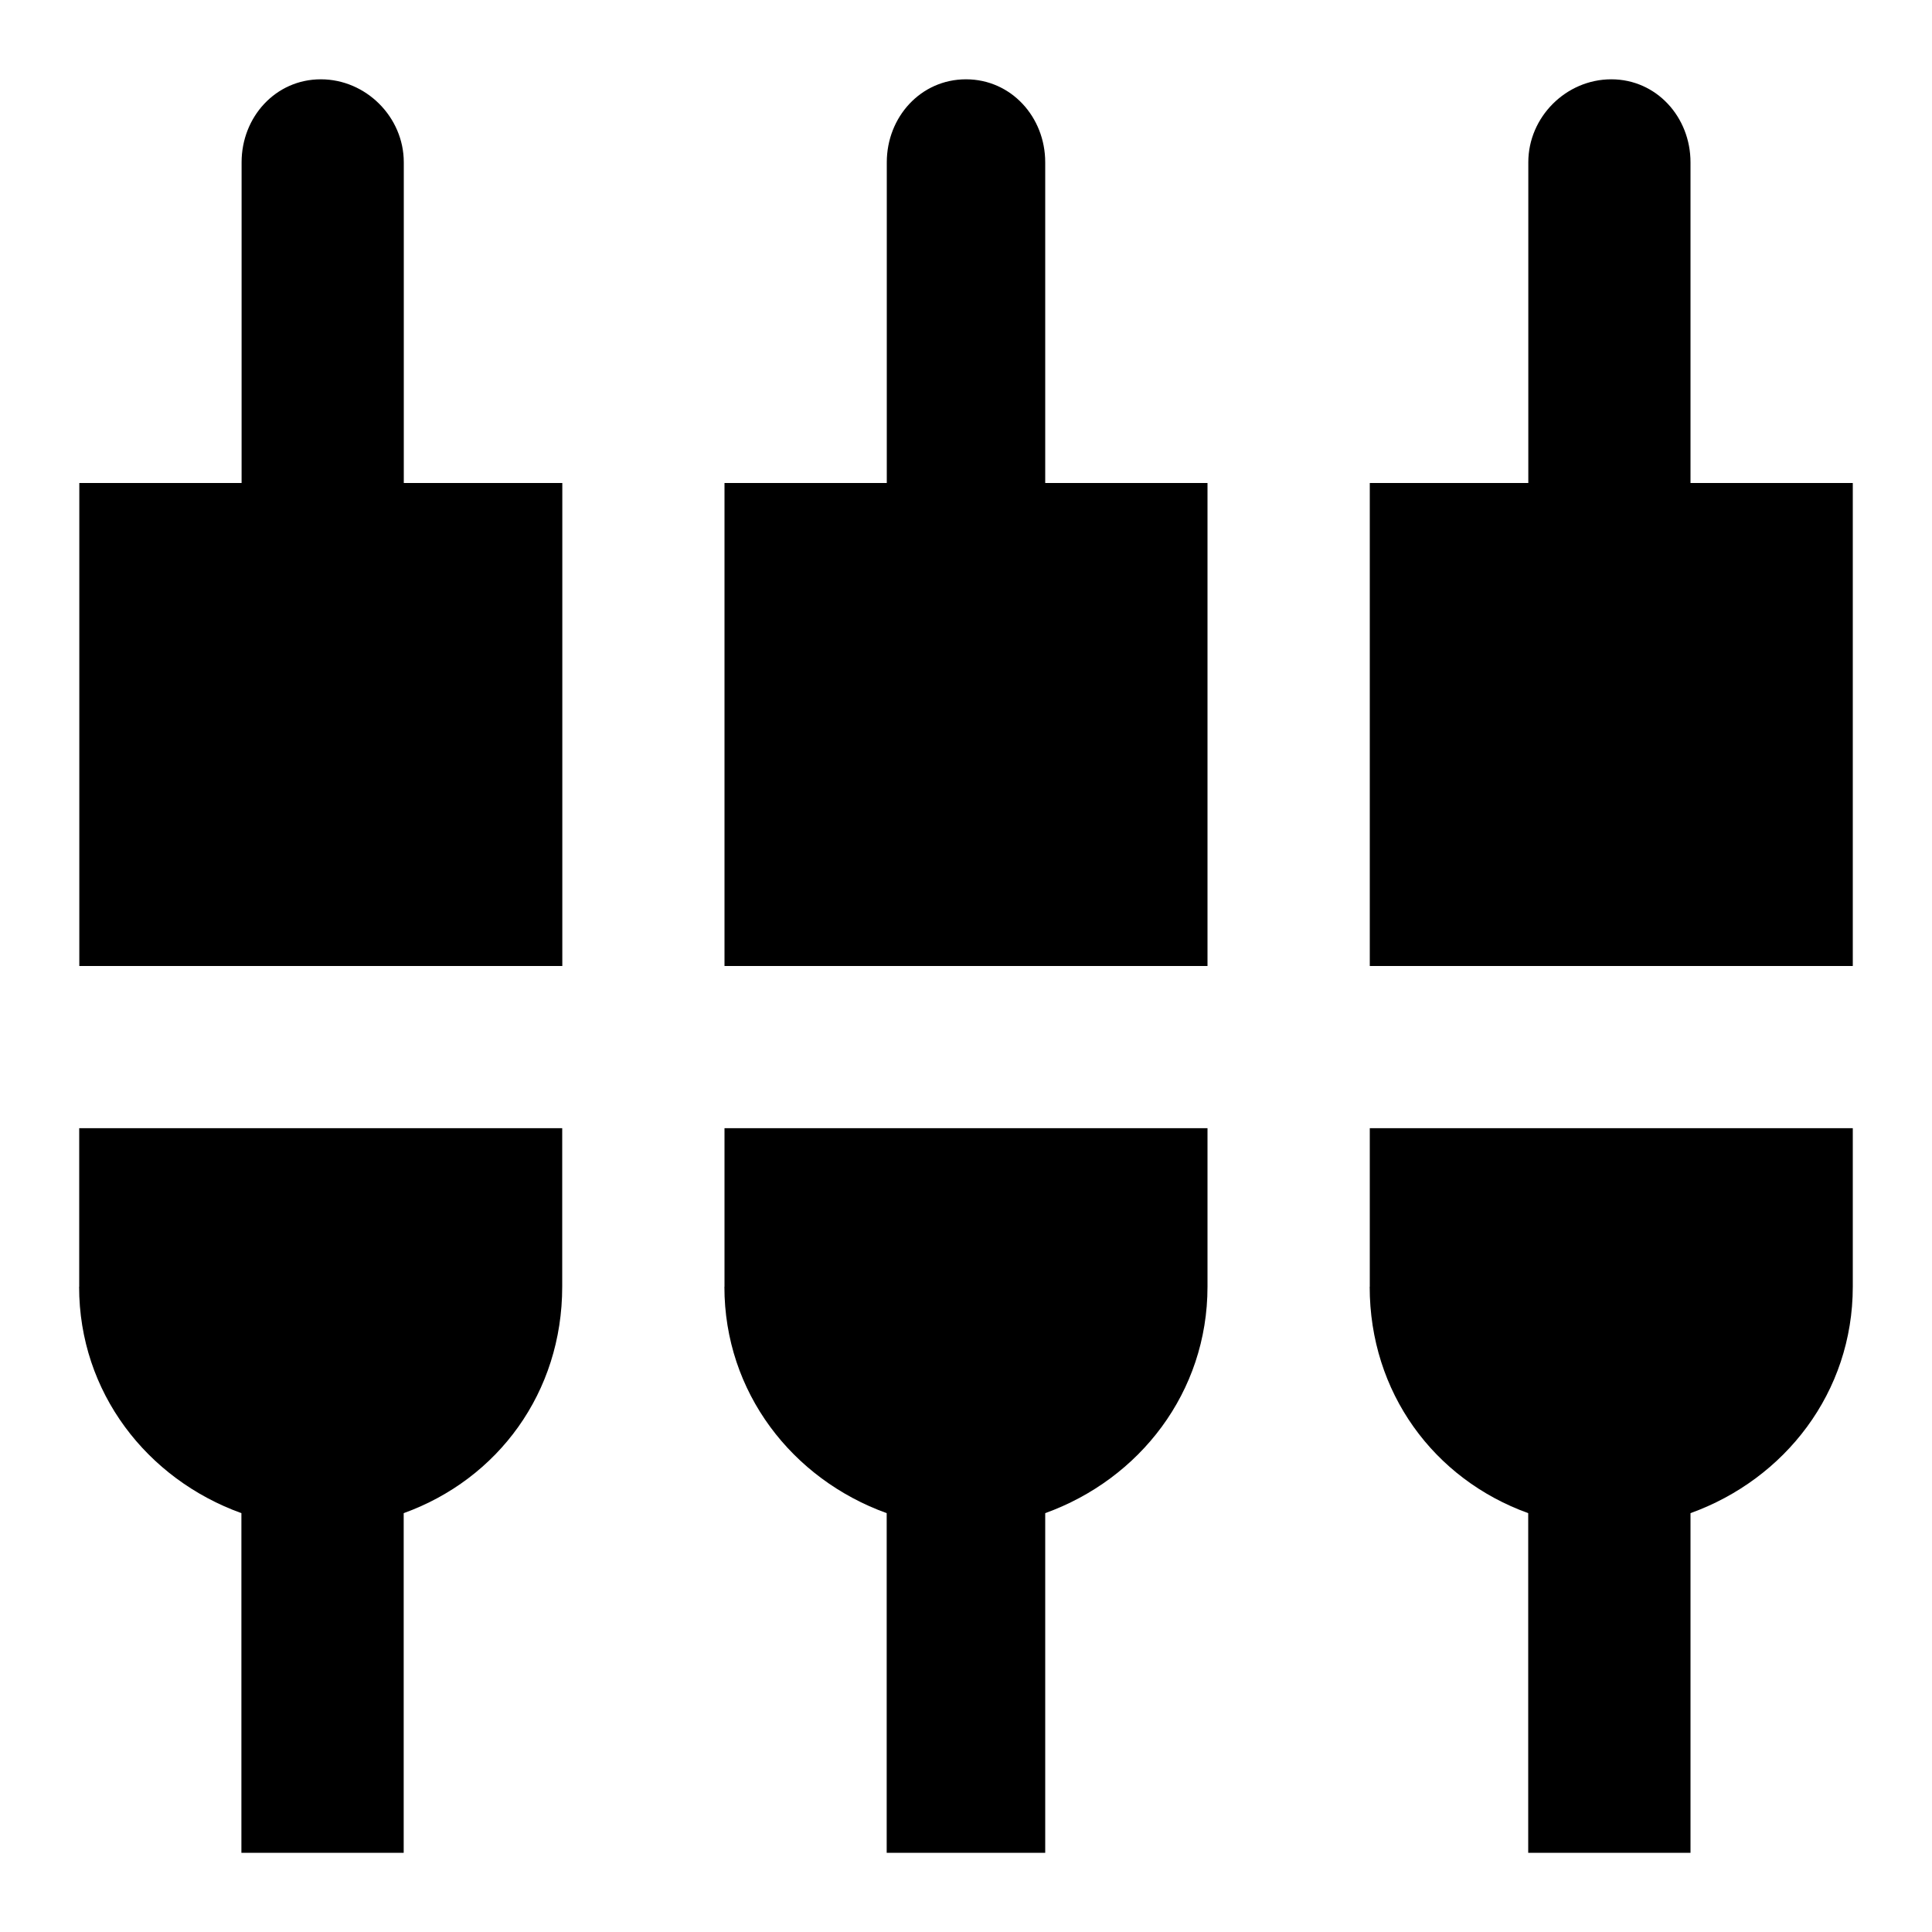
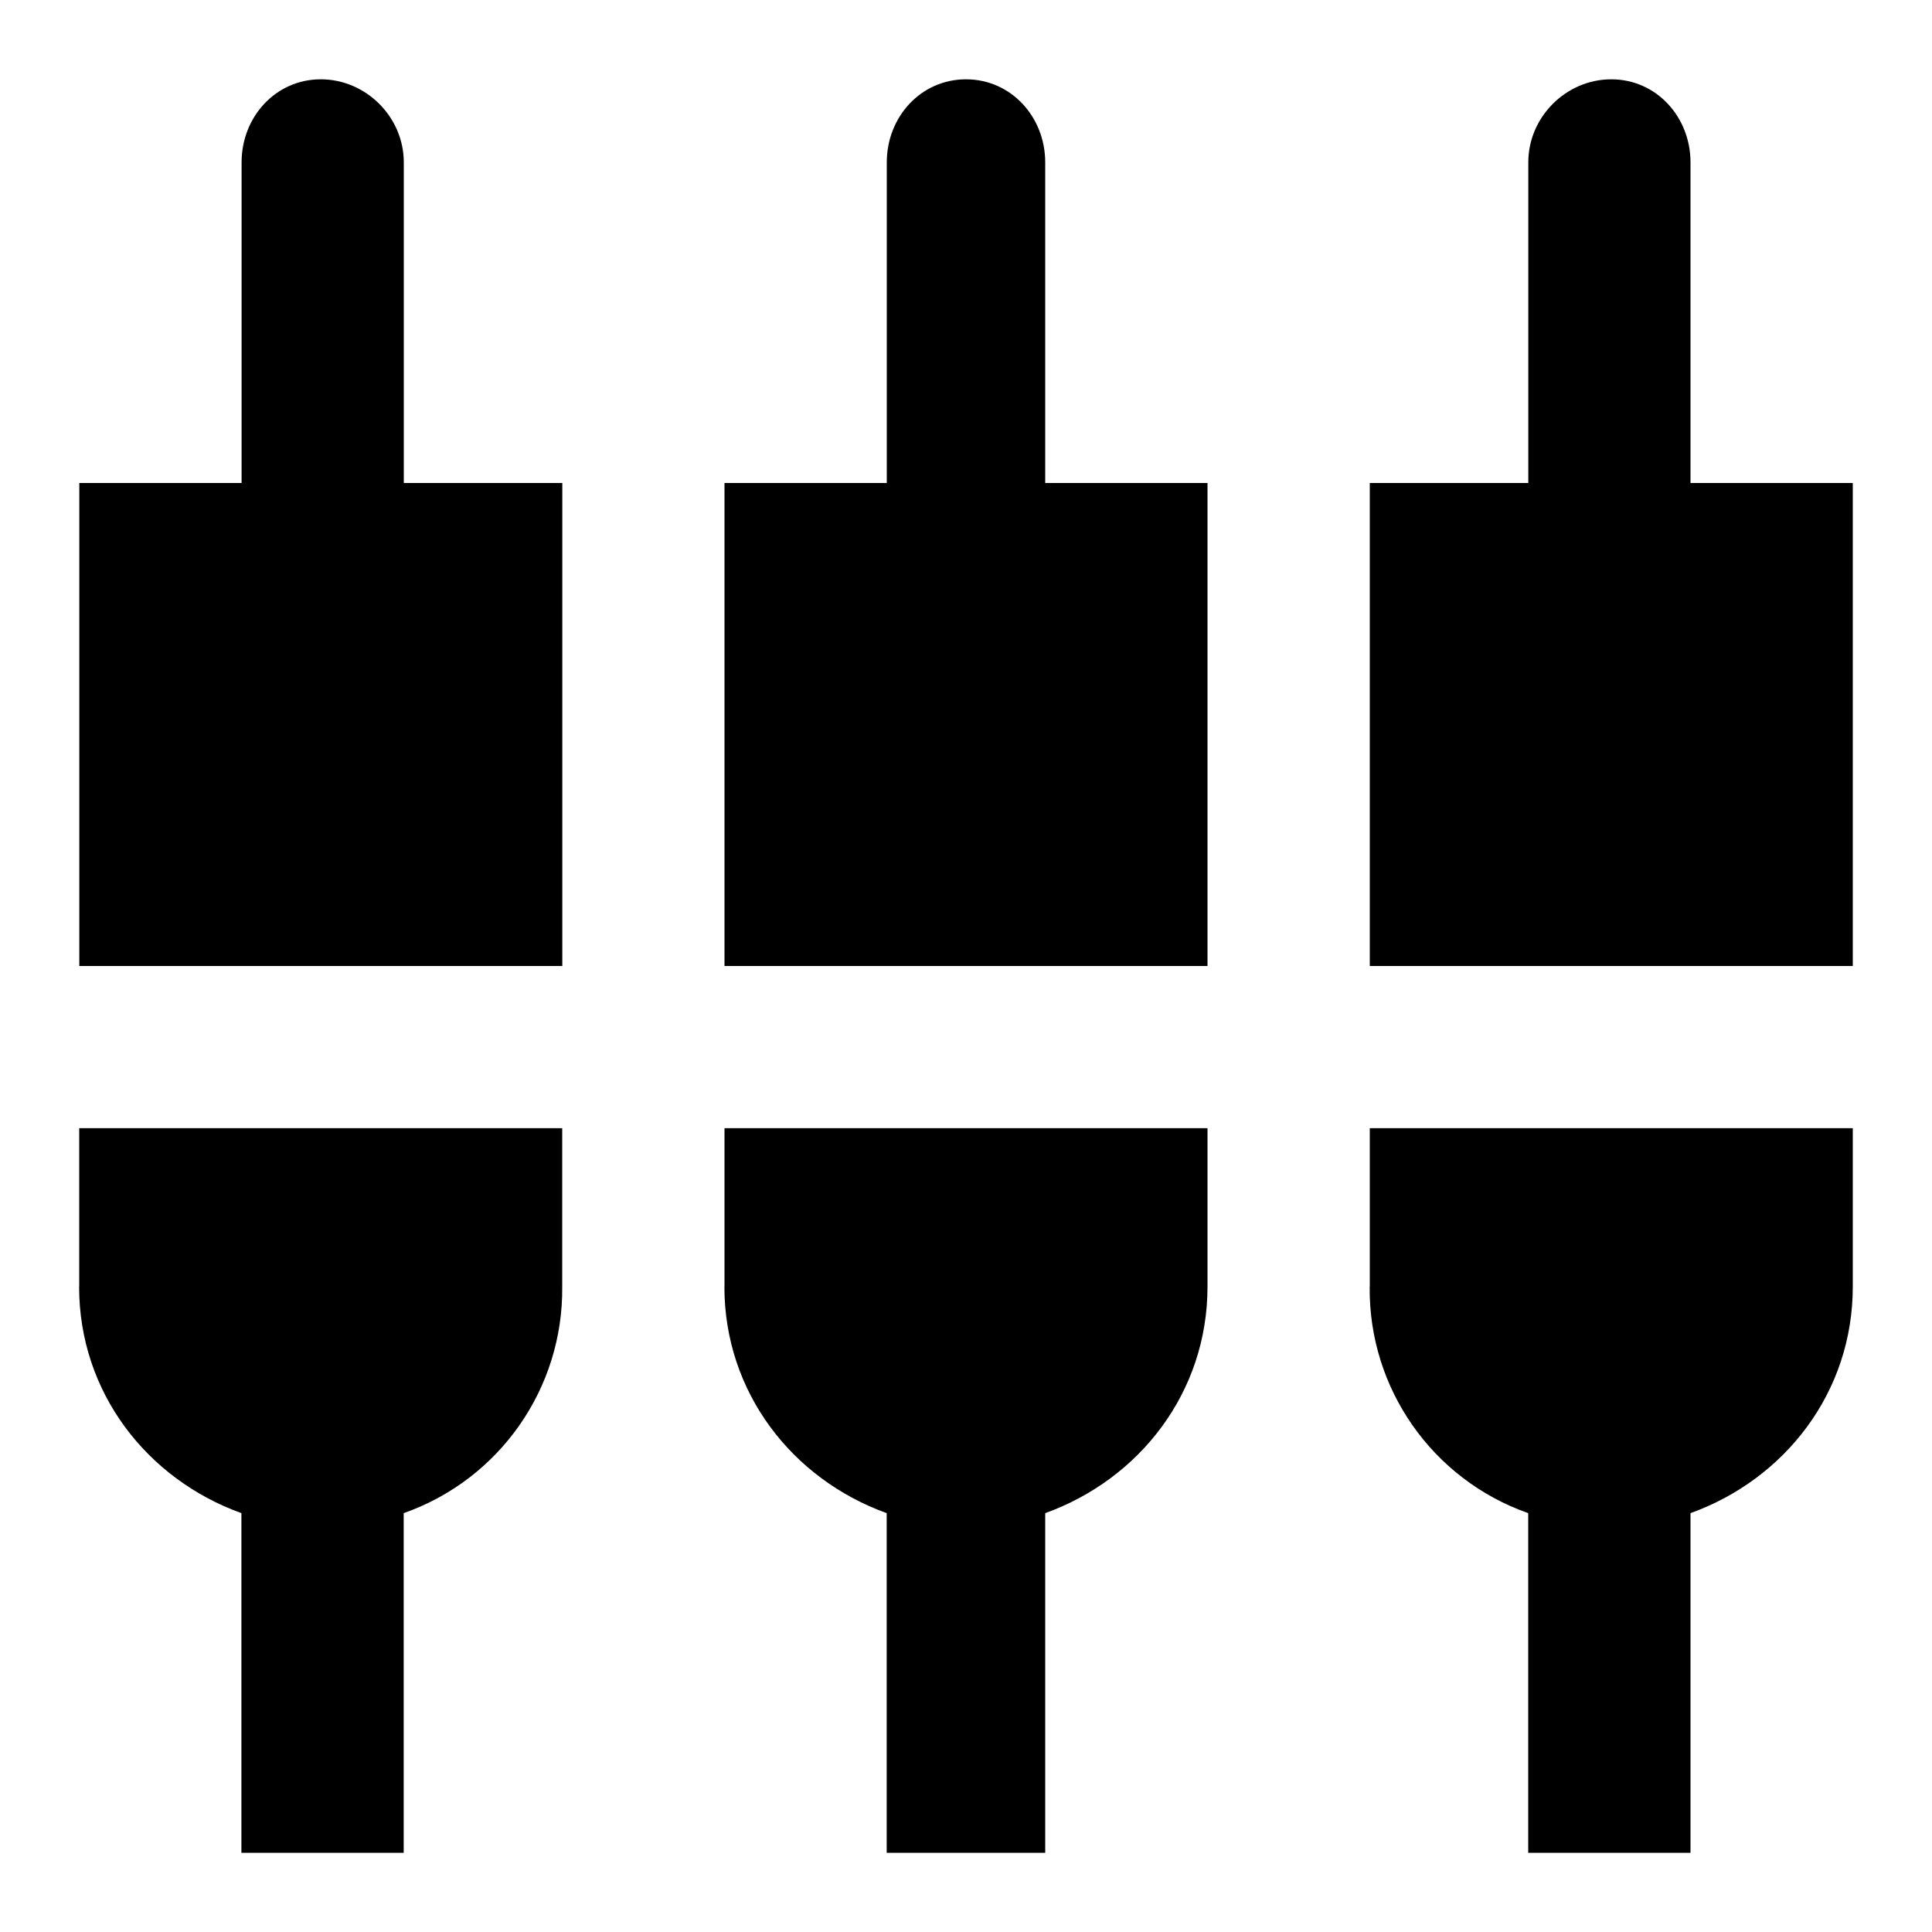
<svg xmlns="http://www.w3.org/2000/svg" version="1.1" width="20" height="20" viewBox="0 0 20 20">
-   <path d="M14.18 13.32v-1.641h5v1.641c0 1.094-0.703 1.992-1.68 2.344v3.516h-1.68v-3.516c-0.977-0.352-1.641-1.25-1.641-2.344zM10.82 1.68v3.32h1.68v5h-5v-5h1.68v-3.32c0-0.469 0.352-0.859 0.82-0.859s0.82 0.391 0.82 0.859zM17.5 5h1.68v5h-5v-5h1.641v-3.32c0-0.469 0.391-0.859 0.859-0.859s0.82 0.391 0.82 0.859v3.32zM0.82 13.32v-1.641h5v1.641c0 1.094-0.664 1.992-1.641 2.344v3.516h-1.68v-3.516c-0.977-0.352-1.68-1.25-1.68-2.344zM7.5 13.32v-1.641h5v1.641c0 1.094-0.703 1.992-1.68 2.344v3.516h-1.641v-3.516c-0.977-0.352-1.68-1.25-1.68-2.344zM4.18 1.68v3.32h1.641v5h-5v-5h1.68v-3.32c0-0.469 0.352-0.859 0.82-0.859s0.859 0.391 0.859 0.859z" />
+   <path d="M14.18 13.32v-1.641h5v1.641c0 1.094-.703 1.992-1.68 2.344v3.516h-1.68v-3.516a2.456 2.456 0 0 1-1.641-2.344zM10.82 1.68V5h1.68v5h-5V5h1.68V1.68c0-.469.352-.859.82-.859s.82.391.82.859zM17.5 5h1.68v5h-5V5h1.641V1.68c0-.469.391-.859.859-.859s.82.391.82.859V5zM.82 13.32v-1.641h5v1.641a2.456 2.456 0 0 1-1.641 2.344v3.516h-1.68v-3.516c-.977-.352-1.68-1.25-1.68-2.344zm6.68 0v-1.641h5v1.641c0 1.094-.703 1.992-1.68 2.344v3.516H9.179v-3.516c-.977-.352-1.68-1.25-1.68-2.344zM4.18 1.68V5h1.641v5h-5V5h1.68V1.68c0-.469.352-.859.82-.859s.859.391.859.859z" />
</svg>
